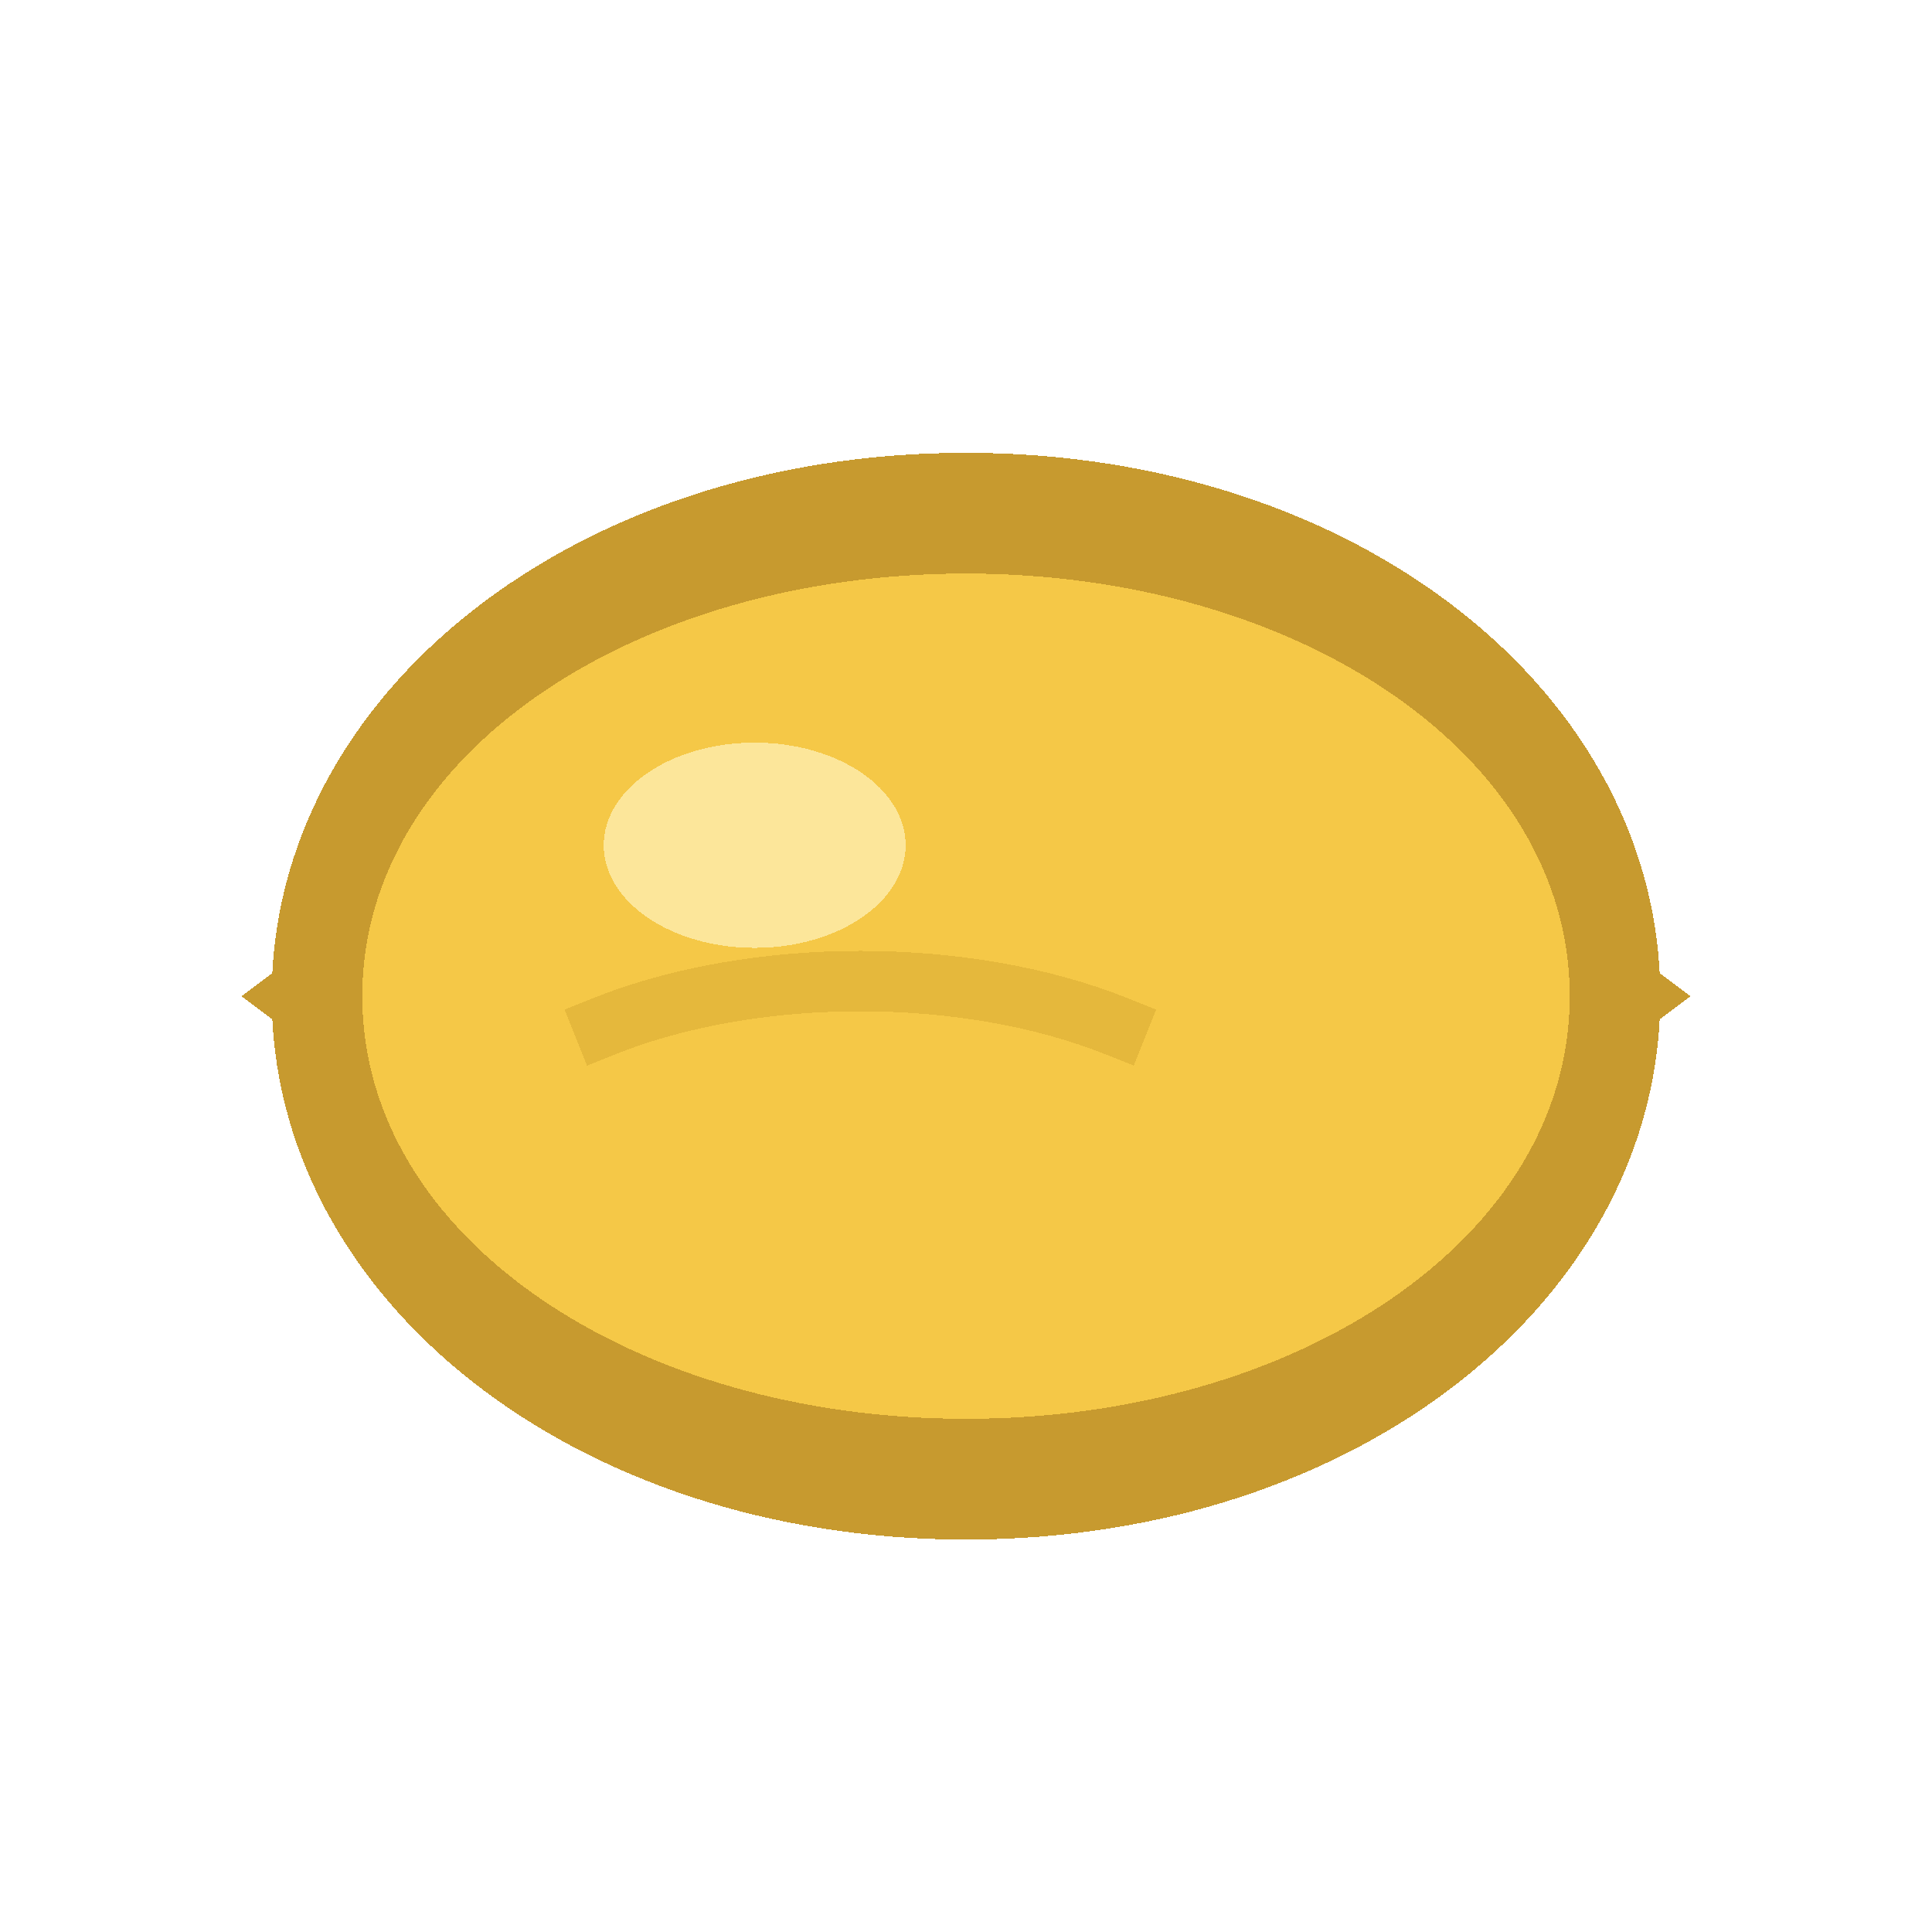
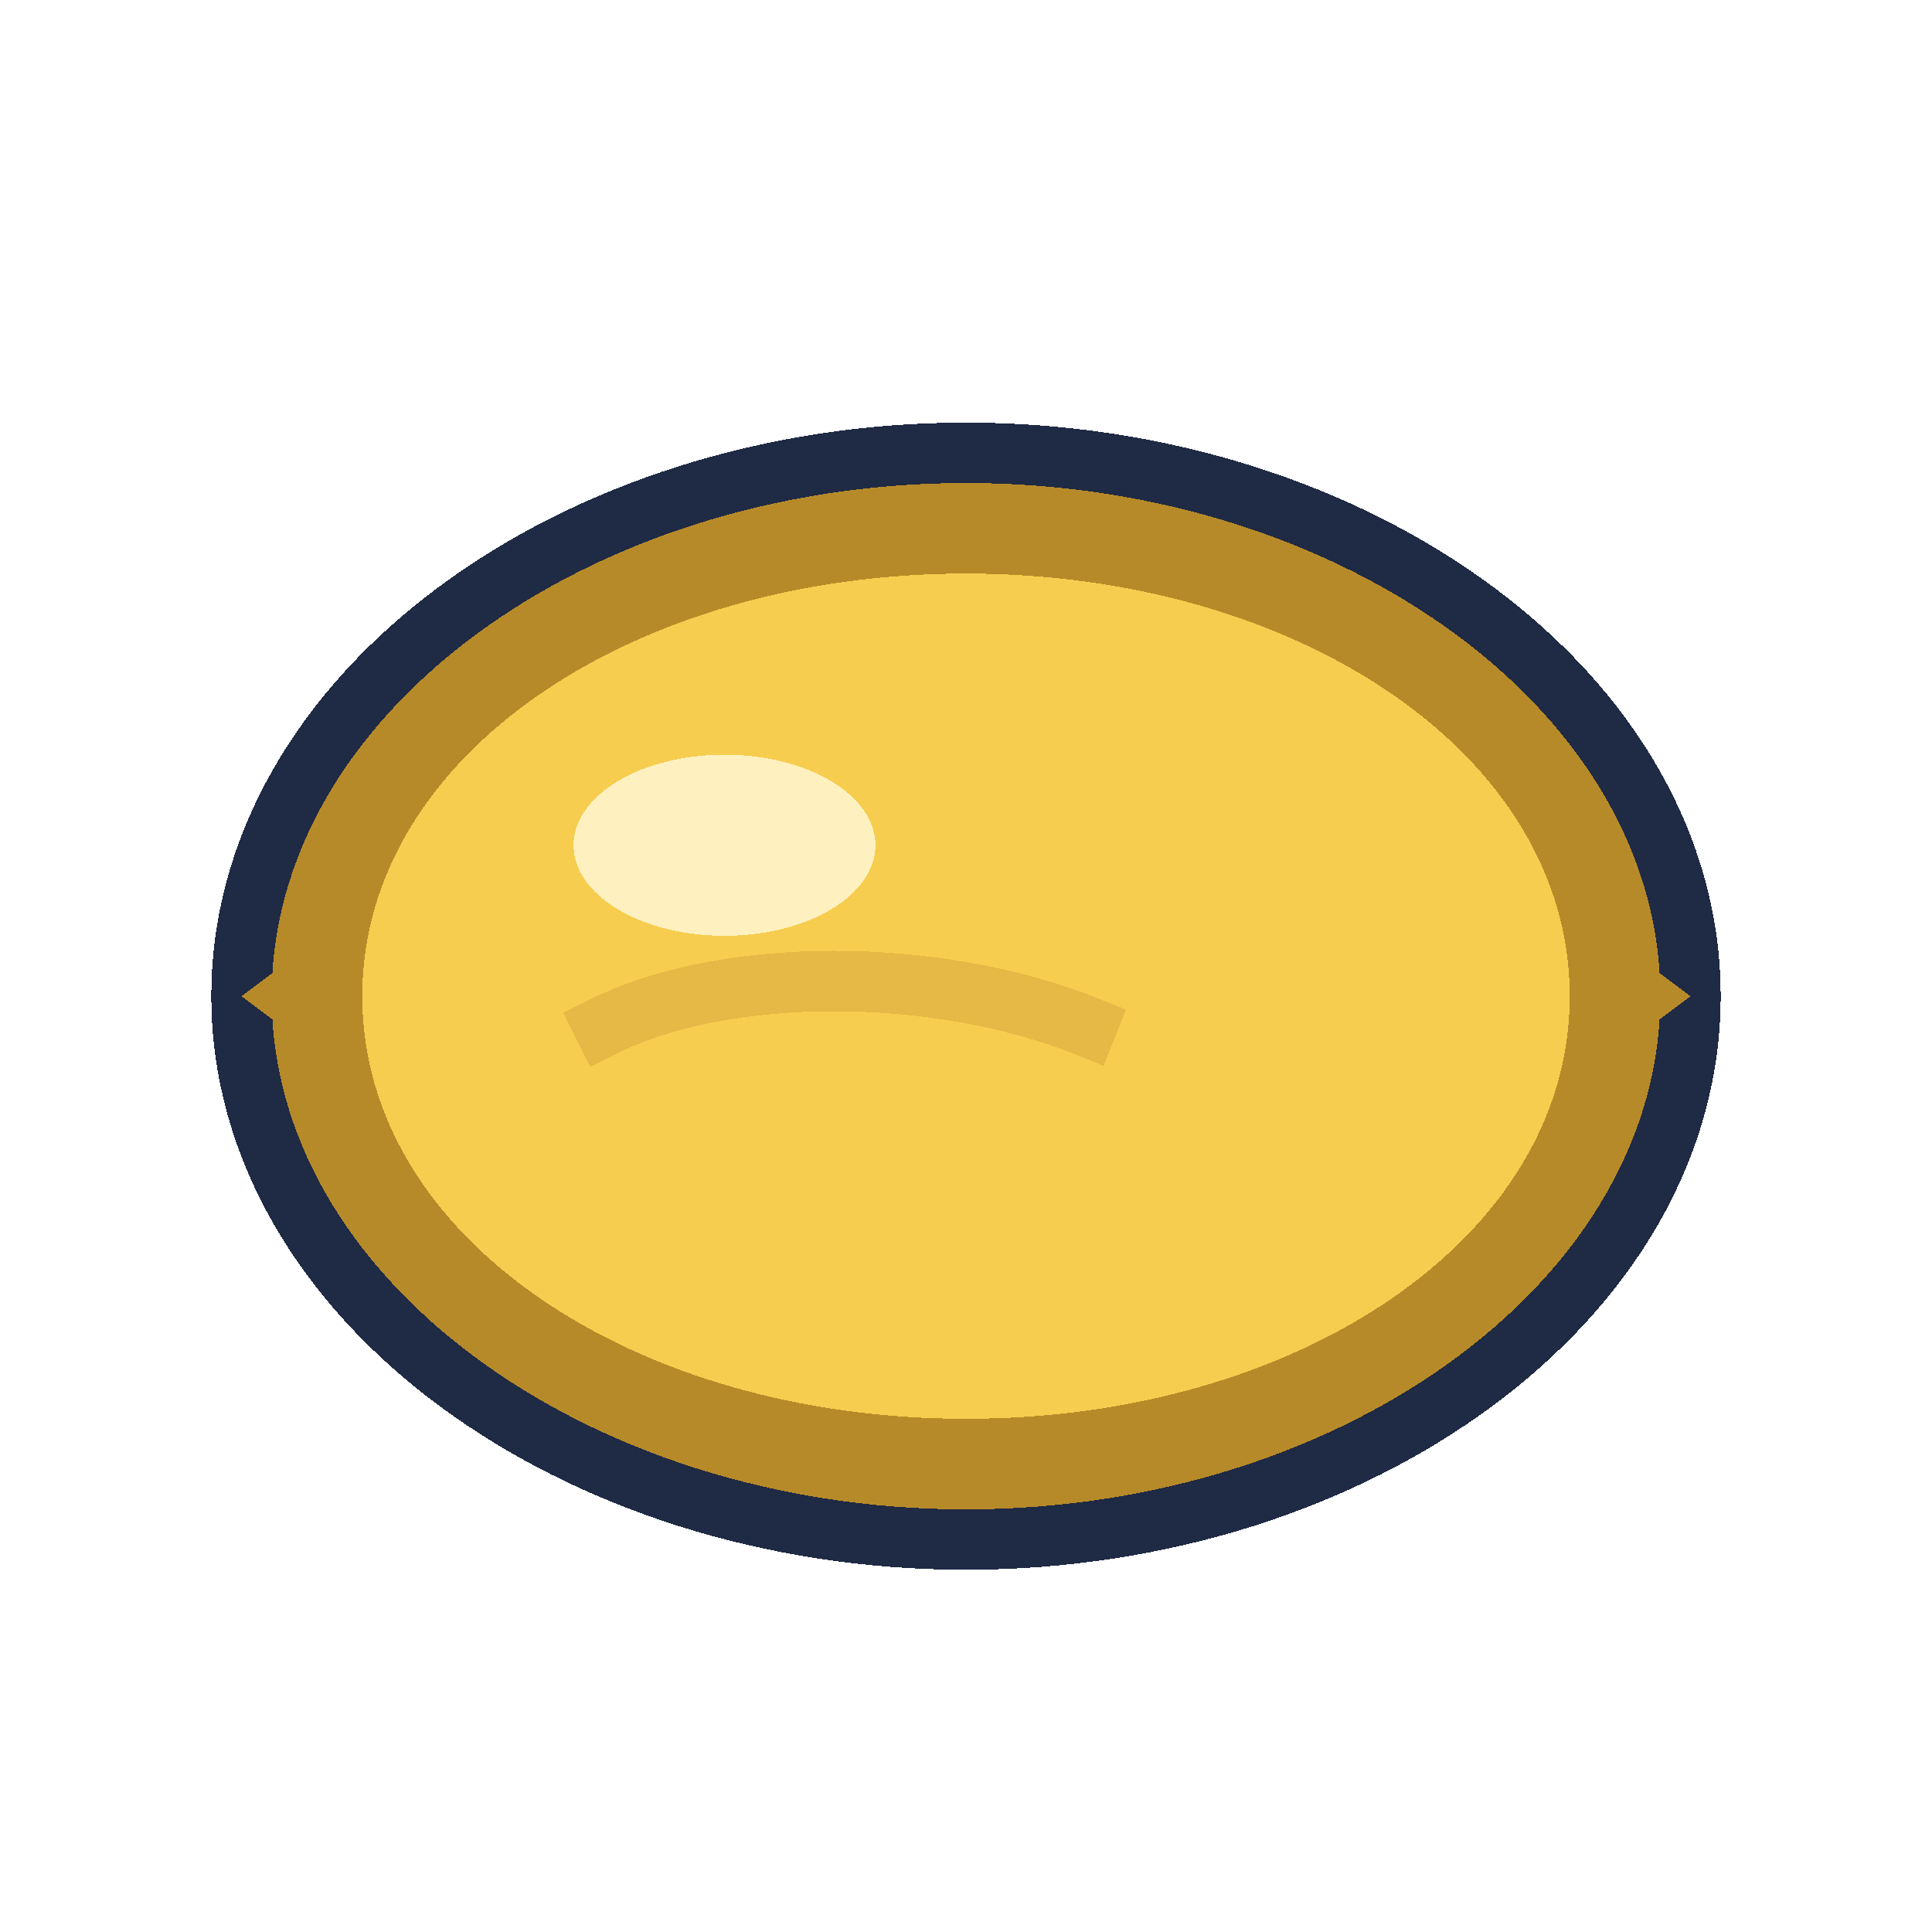
<svg xmlns="http://www.w3.org/2000/svg" viewBox="0 0 64 64" shape-rendering="crispEdges" role="img" aria-label="lemon">
  <rect width="64" height="64" fill="transparent" />
-   <path d="M9 33c0-10 10-18 23-18s23 8 23 18-10 18-23 18S9 43 9 33Z" fill="#c79a2f" />
-   <path d="M12 33c0-8 9-14 20-14s20 6 20 14-9 14-20 14-20-6-20-14Z" fill="#f5c847" />
-   <path d="M8 33l4-3v6Z" fill="#c79a2f" />
-   <path d="M56 33l-4-3v6Z" fill="#c79a2f" />
-   <ellipse cx="25" cy="28" rx="5" ry="3.4" fill="#fff0b7" opacity="0.74" />
-   <path d="M20 34c5-2 12-2 17 0" fill="none" stroke="#e5b83c" stroke-width="2" stroke-linecap="square" />
+   <path d="M8 33c0-10 11-18 24-18s24 8 24 18-11 18-24 18S8 43 8 33Z" fill="#b78a29" stroke="#1f2a44" stroke-width="2" />
+   <path d="M12 33c0-8 9-14 20-14s20 6 20 14-9 14-20 14-20-6-20-14Z" fill="#f6cd4f" />
+   <path d="M8 33l4-3v6ZM56 33l-4-3v6Z" fill="#b78a29" />
+   <ellipse cx="24" cy="28" rx="5" ry="3" fill="#fff1bf" />
+   <path d="M20 34c4-2 11-2 16 0" fill="none" stroke="#e6b845" stroke-width="2" stroke-linecap="square" />
</svg>
